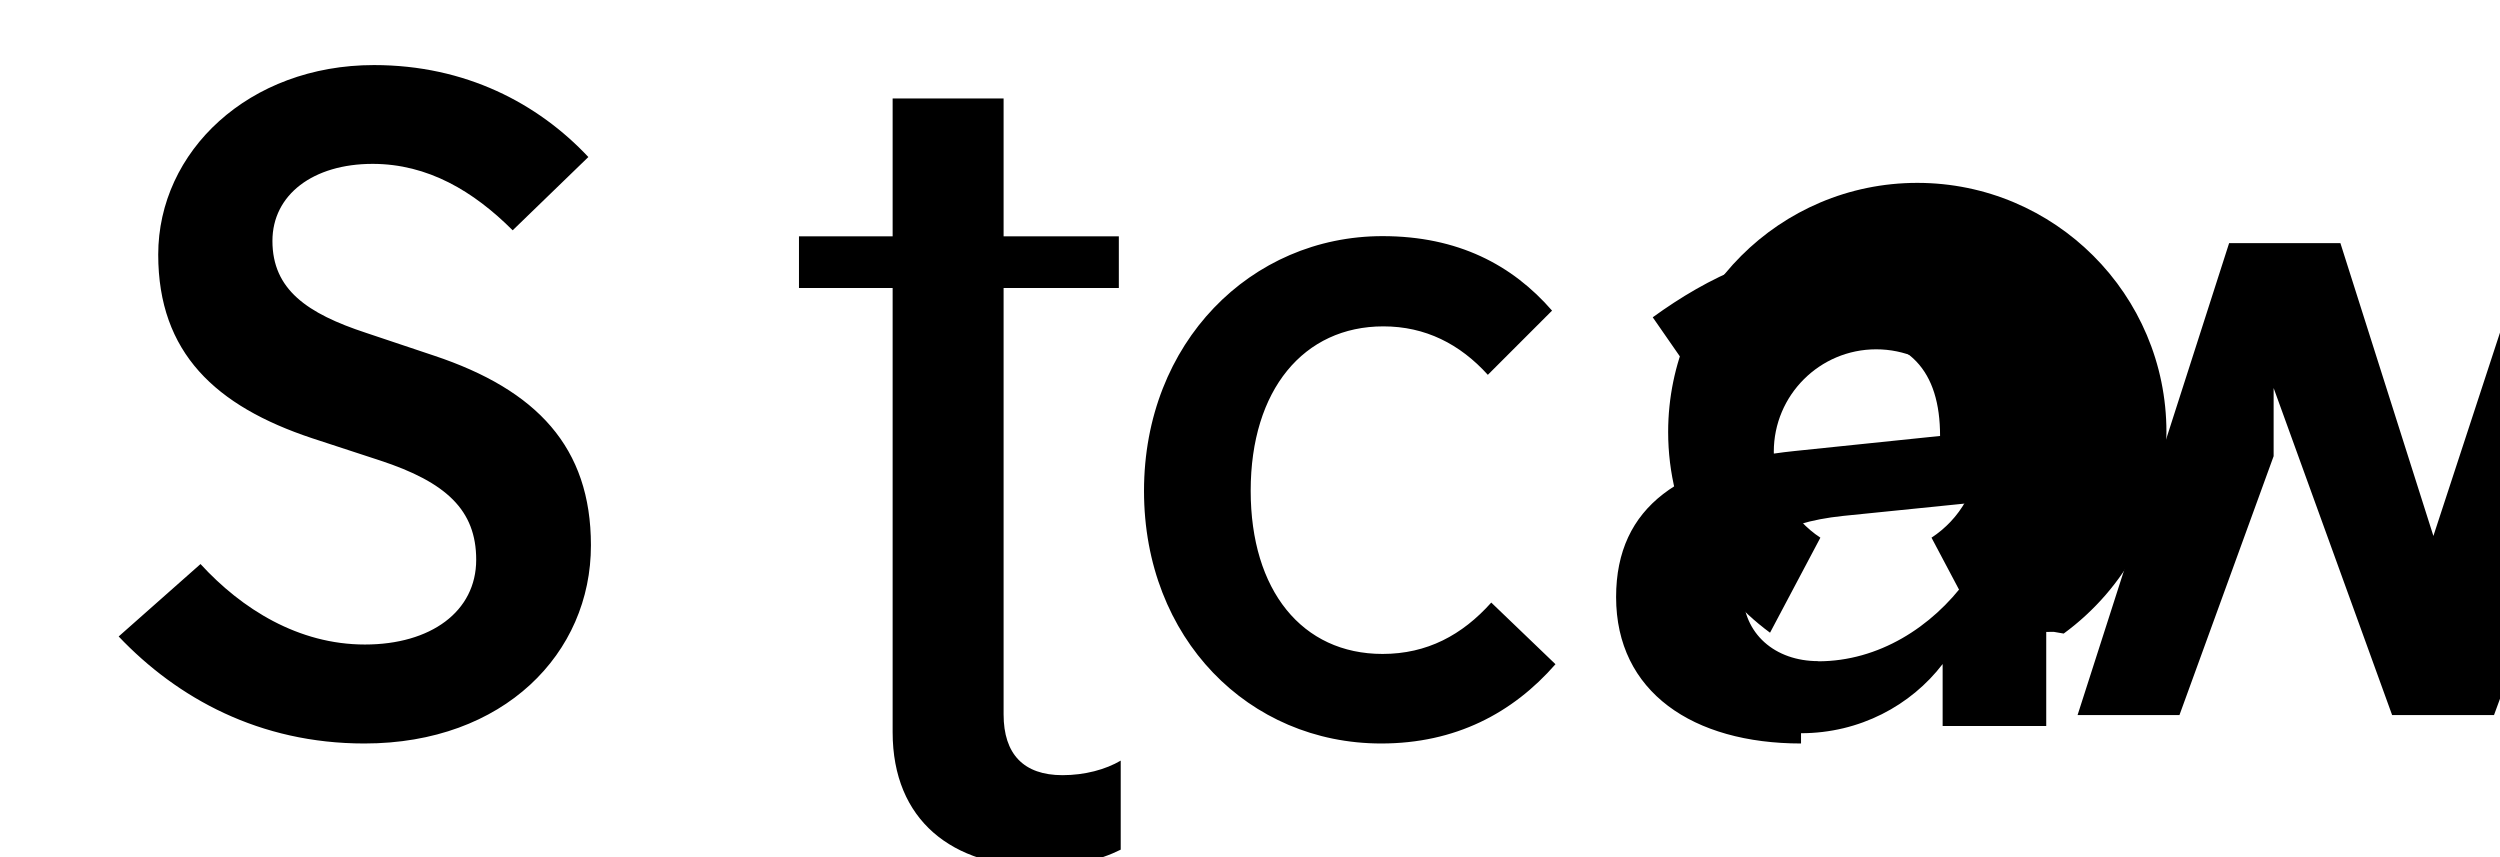
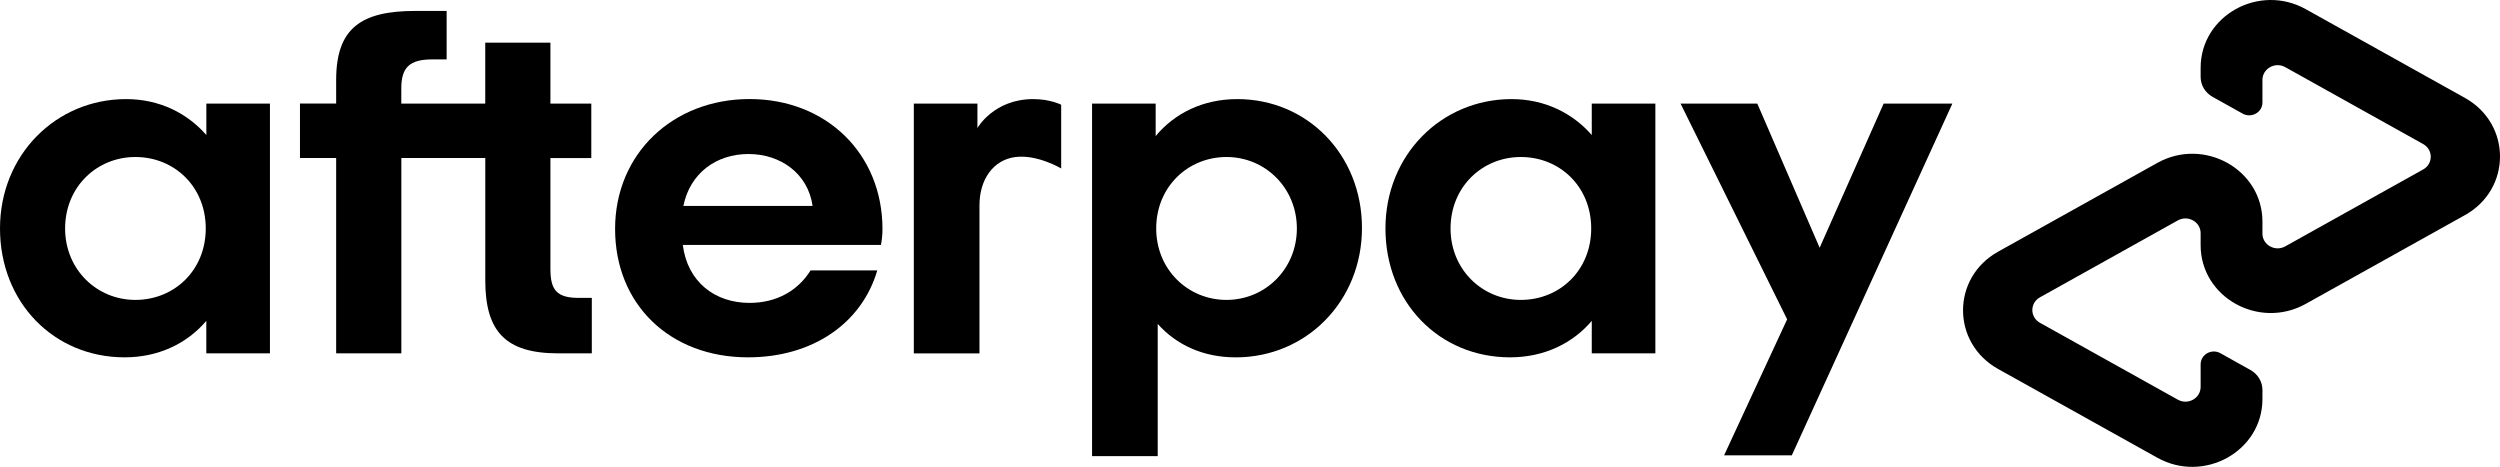
- <svg xmlns="http://www.w3.org/2000/svg" viewBox="0 0 1460 500">
-   <path fill="#000" d="M212.8 434.2c-61.2 0-109.2-26.4-143.5-62.5l47.8-42.3c24.1 26.3 57.2 47 96 47 38.4 0 65-19.2 65-49.5 0-29-17.5-45.3-56.2-58l-39.7-13c-56.2-18.7-89.8-49.8-89.8-107.2C92.4 88.4 145.3 38 218.4 38c53.5 0 95.8 22.4 125.2 53.7l-44.2 42.8c-22.8-22.8-49.5-38.8-81.8-38.8-34.7 0-58.5 18-58.5 45 0 28.4 20.3 42.4 54.7 53.7l39.7 13.3c60 20 91.6 53.5 91.6 110.7.1 63.1-50.8 115.8-132.3 115.8zm308.5-6.6V168.2h-54.7V138h54.7V57.5h64.8V138h67.3v30.2h-67.3v249c0 23.2 11.7 35.5 34.4 35.5 13 0 25.2-3.3 34-8.5v52c-12.4 6.2-28.2 10-47.5 10-50.8 0-85.7-27.1-85.7-78.6zm285.3 6.6c-77.2 0-138.5-61.2-138.5-147.5 0-86.7 62.5-148.8 139.3-148.8 44 0 75.8 16.8 99 43.5l-37.5 37.5c-16.3-18-36.5-28.3-61-28.3-46.5 0-77.5 37-77.5 96 0 58.2 30 95.3 77 95.3 26 0 46.5-11 63.5-30l37.5 36c-25 28.6-58.5 46.3-101.8 46.3zm245.2 0c-63 0-108-30-108-85.5 0-53.5 38.5-78.5 104.2-85.3l85-8.8c0-38-17.8-58.5-57.5-58.5-31.7 0-57.2 12.5-82 30l-28.3-40.8c32.5-23.5 70-42 117.5-42 68.7 0 112.3 37 112.3 113.7V424h-60.5v-36.2c-18.5 24.2-48.5 40.4-82.7 40.4zm10-48c35.3 0 66.5-20 86.5-47.3V294l-72 7.3c-38 4-58.5 17.5-58.5 44 0 25 19 40.8 44 40.8zm266-119.8l-55 151.2h-59.5L1301.8 142h65l54.3 171 56-171h64.7l56 171 54-171h63.5l-89 275.6H1567l-55-151.2-55.5 151.2h-59.5l-69.2-191zm344.7 167.8c-25 0-47.3-10.7-47.3-46.5V62.8h61.5v314.5c0 9 5.2 13.5 13.7 13.5 5.5 0 9.5-1 14.5-3v48.5c-8 4.5-22.2 8.4-42.4 8.1z" />
-   <path fill="#000" d="M1157.4 369.5L1128 314c16.5-10.8 27.5-29.2 27.5-50.2 0-33-26.8-59.8-59.8-59.8s-59.8 26.8-59.8 59.8c0 21 10.8 39.4 27.2 50.2l-29.4 55.5c-36-26.5-59.5-69-59.5-117.2 0-80.3 65.2-145.5 145.5-145.5 80.3 0 145.5 65.2 145.5 145.5 0 48.5-23.8 91.2-60 117.7l-5.8-1z" />
+ <svg xmlns="http://www.w3.org/2000/svg" width="166" height="31" viewBox="0 0 166 31" fill="none">
+   <path d="M13.662 15.17C13.662 12.384 11.567 10.425 8.992 10.425C6.418 10.425 4.323 12.417 4.323 15.17C4.323 17.89 6.418 19.914 8.992 19.914C11.569 19.912 13.662 17.956 13.662 15.17ZM13.699 23.462V21.306C12.429 22.8 10.539 23.727 8.275 23.727C3.571 23.727 0 20.077 0 15.17C0 10.293 3.707 6.58 8.38 6.58C10.578 6.58 12.432 7.51 13.702 8.967V6.877H17.924V23.462H13.699Z" fill="black" />
+   <path d="M38.436 19.78C36.958 19.78 36.548 19.249 36.548 17.857V10.494H39.262V6.877H36.548V2.831H32.22V6.877H26.646V5.869C26.646 4.474 27.196 3.944 28.707 3.944H29.657V0.726H27.574C24.003 0.726 22.321 1.853 22.321 5.302V6.875H19.918V10.491H22.321V23.46H26.649V10.491H32.223V18.619C32.223 22.002 33.561 23.462 37.064 23.462H39.296V19.78H38.436Z" fill="black" />
+   <path d="M53.957 13.676C53.65 11.52 51.828 10.227 49.7 10.227C47.571 10.227 45.819 11.487 45.375 13.676H53.957ZM45.338 16.265C45.648 18.718 47.468 20.112 49.769 20.112C51.588 20.112 52.998 19.282 53.821 17.956H58.251C57.22 21.471 53.957 23.727 49.666 23.727C44.481 23.727 40.842 20.211 40.842 15.203C40.842 10.194 44.689 6.577 49.771 6.577C54.888 6.577 58.596 10.227 58.596 15.203C58.596 15.569 58.561 15.932 58.493 16.265H45.338Z" fill="black" />
+   <path d="M86.112 15.17C86.112 12.483 84.016 10.425 81.442 10.425C78.868 10.425 76.772 12.417 76.772 15.17C76.772 17.89 78.868 19.914 81.442 19.914C84.016 19.912 86.112 17.857 86.112 15.17ZM72.513 6.877H76.736V9.034C78.005 7.507 79.893 6.58 82.16 6.58C86.796 6.58 90.435 10.263 90.435 15.137C90.435 20.013 86.727 23.729 82.057 23.729C79.893 23.729 78.108 22.899 76.872 21.507V30.287H72.513V6.877Z" fill="black" />
+   <path d="M105.656 15.17C105.656 12.384 103.563 10.425 100.986 10.425C98.412 10.425 96.316 12.417 96.316 15.17C96.316 17.89 98.412 19.914 100.986 19.914C103.563 19.912 105.656 17.956 105.656 15.17ZM105.693 23.462V21.306C104.423 22.8 102.532 23.727 100.268 23.727C95.564 23.727 91.994 20.077 91.994 15.17C91.994 10.293 95.701 6.58 100.371 6.58C102.569 6.58 104.423 7.51 105.693 8.967V6.877H109.916V23.462H105.693Z" fill="black" />
+   <path d="M64.901 8.503C64.901 8.503 65.976 6.58 68.608 6.58C69.734 6.58 70.462 6.953 70.462 6.953V11.185C70.462 11.185 68.874 10.237 67.414 10.428C65.955 10.618 65.032 11.914 65.037 13.646V23.465H60.678V6.88H64.901V8.503Z" fill="black" />
+   <path d="M129.638 6.877L118.976 30.234H114.48L118.666 21.204L111.588 6.877H116.684L120.825 16.45L125.074 6.877H129.638Z" fill="black" />
+   <path d="M163.673 6.501L153.103 0.609C150 -1.121 146.122 1.041 146.122 4.502V5.107C146.122 5.653 146.424 6.158 146.913 6.43L148.909 7.543C149.495 7.87 150.226 7.461 150.226 6.809V5.305C150.226 4.553 151.068 4.083 151.741 4.459L160.896 9.564C161.57 9.94 161.57 10.88 160.896 11.253L151.741 16.358C151.068 16.734 150.226 16.265 150.226 15.513V14.713C150.226 11.251 146.348 9.087 143.243 10.819L132.673 16.712C129.57 18.441 129.57 22.769 132.673 24.499L143.243 30.391C146.345 32.121 150.226 29.959 150.226 26.498V25.893C150.226 25.347 149.924 24.844 149.435 24.57L147.439 23.455C146.853 23.127 146.122 23.536 146.122 24.189V25.692C146.122 26.444 145.281 26.914 144.607 26.538L135.452 21.433C134.779 21.057 134.779 20.117 135.452 19.742L144.607 14.636C145.281 14.261 146.122 14.73 146.122 15.482V16.282C146.122 19.744 150 21.908 153.103 20.176L163.673 14.283C166.776 12.559 166.776 8.231 163.673 6.501Z" fill="black" />
</svg>
